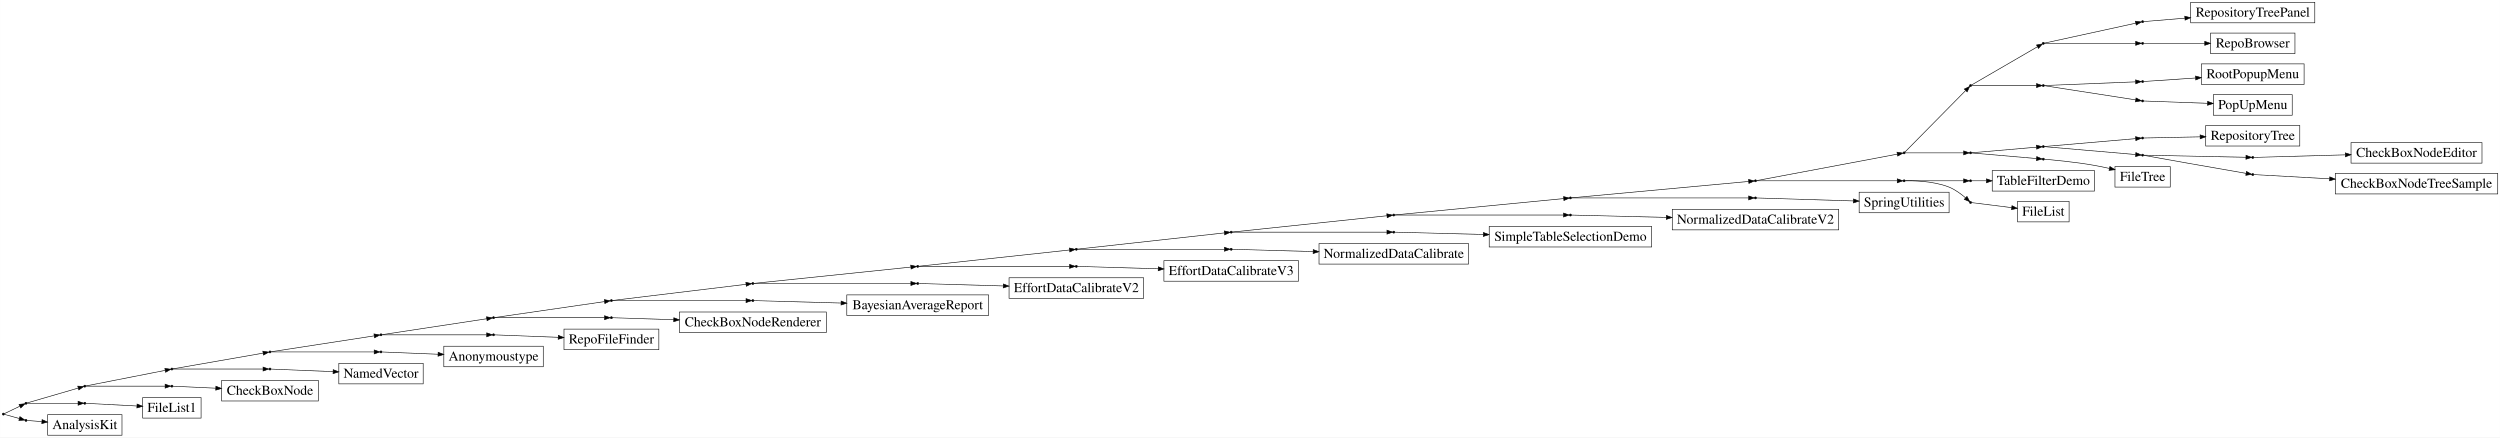
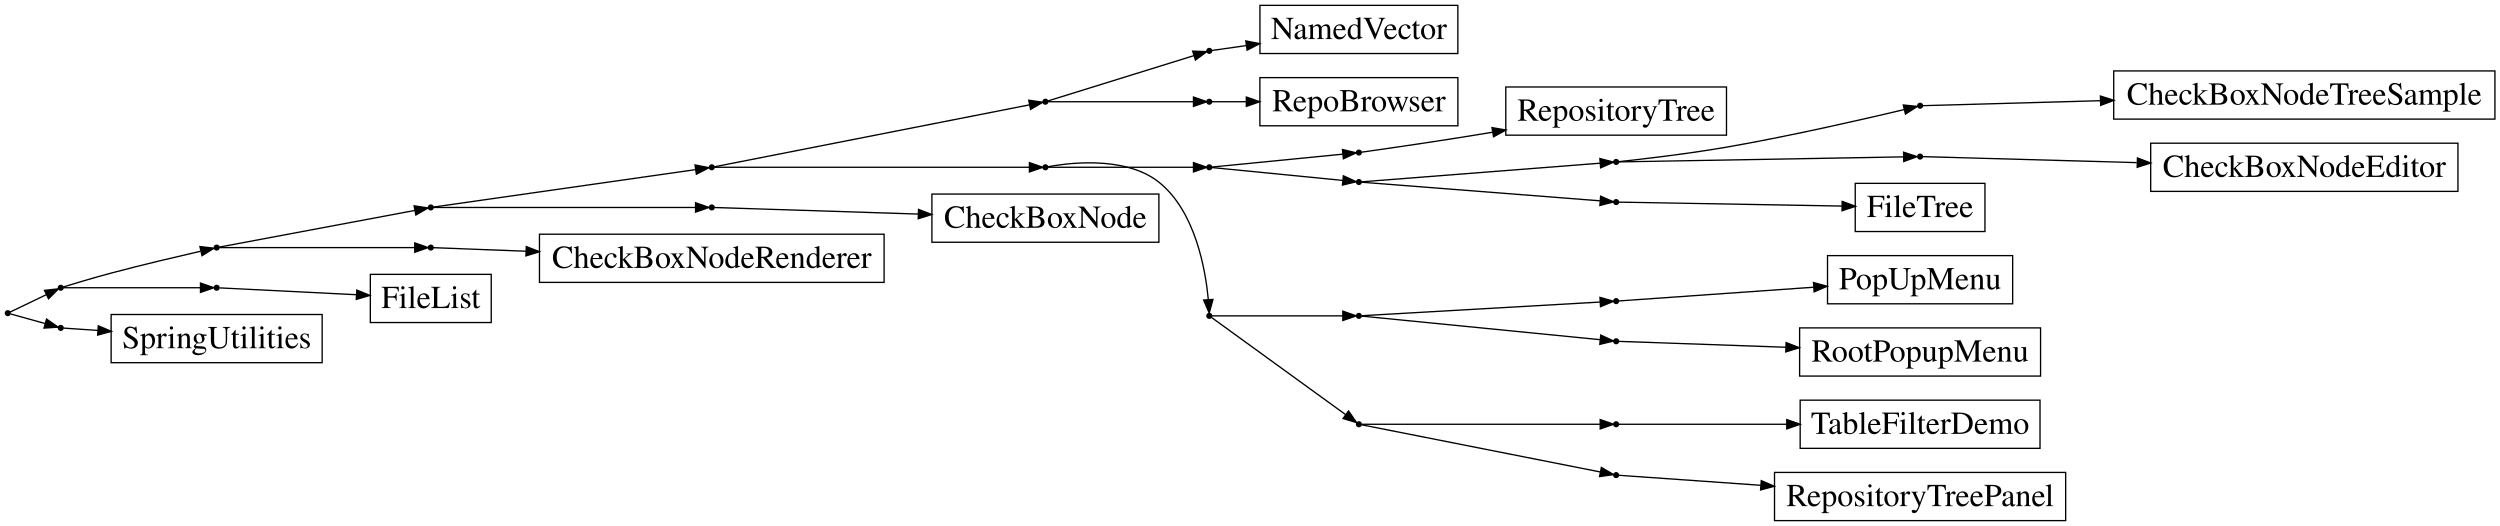
- <svg xmlns="http://www.w3.org/2000/svg" width="4383pt" height="767pt" viewBox="0.00 0.00 4382.68 767.00">
-   <g id="graph0" class="graph" transform="scale(1 1) rotate(0) translate(4 763)">
-     <polygon fill="#ffffff" stroke="transparent" points="-4,4 -4,-763 4378.675,-763 4378.675,4 -4,4" />
+ <svg xmlns="http://www.w3.org/2000/svg" width="1868pt" height="393pt" viewBox="0.00 0.00 1867.99 393.00">
+   <g id="graph0" class="graph" transform="scale(1 1) rotate(0) translate(4 389)">
+     <polygon fill="#ffffff" stroke="transparent" points="-4,4 -4,-389 1863.991,-389 1863.991,4 -4,4" />
    <g id="node1" class="node">
-       <polygon fill="none" stroke="#000000" points="4054.144,-759 3836.597,-759 3836.597,-723 4054.144,-723 4054.144,-759" />
-       <text text-anchor="middle" x="3945.37" y="-733.8" font-family="Times,serif" font-size="24.00" fill="#000000">RepositoryTreePanel</text>
+       <polygon fill="none" stroke="#000000" points="1085.3,-385 937.417,-385 937.417,-349 1085.3,-349 1085.3,-385" />
+       <text text-anchor="middle" x="1011.359" y="-359.8" font-family="Times,serif" font-size="24.00" fill="#000000">NamedVector</text>
    </g>
    <g id="node2" class="node">
-       <polygon fill="none" stroke="#000000" points="4019.347,-705 3871.394,-705 3871.394,-669 4019.347,-669 4019.347,-705" />
-       <text text-anchor="middle" x="3945.37" y="-679.8" font-family="Times,serif" font-size="24.00" fill="#000000">RepoBrowser</text>
+       <polygon fill="none" stroke="#000000" points="1085.335,-331 937.382,-331 937.382,-295 1085.335,-295 1085.335,-331" />
+       <text text-anchor="middle" x="1011.359" y="-305.8" font-family="Times,serif" font-size="24.00" fill="#000000">RepoBrowser</text>
    </g>
    <g id="node3" class="node">
-       <polygon fill="none" stroke="#000000" points="4035.386,-651 3855.355,-651 3855.355,-615 4035.386,-615 4035.386,-651" />
-       <text text-anchor="middle" x="3945.37" y="-625.8" font-family="Times,serif" font-size="24.00" fill="#000000">RootPopupMenu</text>
+       <polygon fill="none" stroke="#000000" points="1286.027,-324 1121.12,-324 1121.12,-288 1286.027,-288 1286.027,-324" />
+       <text text-anchor="middle" x="1203.573" y="-298.8" font-family="Times,serif" font-size="24.00" fill="#000000">RepositoryTree</text>
    </g>
    <g id="node4" class="node">
-       <polygon fill="none" stroke="#000000" points="4014.543,-597 3876.198,-597 3876.198,-561 4014.543,-561 4014.543,-597" />
-       <text text-anchor="middle" x="3945.37" y="-571.8" font-family="Times,serif" font-size="24.00" fill="#000000">PopUpMenu</text>
+       <polygon fill="none" stroke="#000000" points="1860.201,-336 1575.364,-336 1575.364,-300 1860.201,-300 1860.201,-336" />
+       <text text-anchor="middle" x="1717.782" y="-310.8" font-family="Times,serif" font-size="24.00" fill="#000000">CheckBoxNodeTreeSample</text>
    </g>
    <g id="node5" class="node">
-       <polygon fill="none" stroke="#000000" points="4027.824,-543 3862.917,-543 3862.917,-507 4027.824,-507 4027.824,-543" />
-       <text text-anchor="middle" x="3945.37" y="-517.8" font-family="Times,serif" font-size="24.00" fill="#000000">RepositoryTree</text>
+       <polygon fill="none" stroke="#000000" points="1832.576,-282 1602.989,-282 1602.989,-246 1832.576,-246 1832.576,-282" />
+       <text text-anchor="middle" x="1717.782" y="-256.8" font-family="Times,serif" font-size="24.00" fill="#000000">CheckBoxNodeEditor</text>
    </g>
    <g id="node6" class="node">
-       <polygon fill="none" stroke="#000000" points="4347.259,-513 4117.673,-513 4117.673,-477 4347.259,-477 4347.259,-513" />
-       <text text-anchor="middle" x="4232.466" y="-487.8" font-family="Times,serif" font-size="24.00" fill="#000000">CheckBoxNodeEditor</text>
+       <polygon fill="none" stroke="#000000" points="1479.149,-252 1382.225,-252 1382.225,-216 1479.149,-216 1479.149,-252" />
+       <text text-anchor="middle" x="1430.687" y="-226.8" font-family="Times,serif" font-size="24.00" fill="#000000">FileTree</text>
    </g>
    <g id="node7" class="node">
-       <polygon fill="none" stroke="#000000" points="4374.884,-459 4090.048,-459 4090.048,-423 4374.884,-423 4374.884,-459" />
-       <text text-anchor="middle" x="4232.466" y="-433.8" font-family="Times,serif" font-size="24.00" fill="#000000">CheckBoxNodeTreeSample</text>
+       <polygon fill="none" stroke="#000000" points="1499.859,-198 1361.514,-198 1361.514,-162 1499.859,-162 1499.859,-198" />
+       <text text-anchor="middle" x="1430.687" y="-172.8" font-family="Times,serif" font-size="24.00" fill="#000000">PopUpMenu</text>
    </g>
    <g id="node8" class="node">
-       <polygon fill="none" stroke="#000000" points="3800.715,-471 3703.791,-471 3703.791,-435 3800.715,-435 3800.715,-471" />
-       <text text-anchor="middle" x="3752.253" y="-445.8" font-family="Times,serif" font-size="24.00" fill="#000000">FileTree</text>
+       <polygon fill="none" stroke="#000000" points="1520.702,-144 1340.671,-144 1340.671,-108 1520.702,-108 1520.702,-144" />
+       <text text-anchor="middle" x="1430.687" y="-118.8" font-family="Times,serif" font-size="24.00" fill="#000000">RootPopupMenu</text>
    </g>
    <g id="node9" class="node">
-       <polygon fill="none" stroke="#000000" points="3667.826,-464 3488.614,-464 3488.614,-428 3667.826,-428 3667.826,-464" />
-       <text text-anchor="middle" x="3578.22" y="-438.8" font-family="Times,serif" font-size="24.00" fill="#000000">TableFilterDemo</text>
+       <polygon fill="none" stroke="#000000" points="1520.293,-90 1341.081,-90 1341.081,-54 1520.293,-54 1520.293,-90" />
+       <text text-anchor="middle" x="1430.687" y="-64.8" font-family="Times,serif" font-size="24.00" fill="#000000">TableFilterDemo</text>
    </g>
    <g id="node10" class="node">
-       <polygon fill="none" stroke="#000000" points="3623.392,-410 3533.048,-410 3533.048,-374 3623.392,-374 3623.392,-410" />
-       <text text-anchor="middle" x="3578.22" y="-384.8" font-family="Times,serif" font-size="24.00" fill="#000000">FileList</text>
+       <polygon fill="none" stroke="#000000" points="1539.46,-36 1321.913,-36 1321.913,0 1539.46,0 1539.46,-36" />
+       <text text-anchor="middle" x="1430.687" y="-10.8" font-family="Times,serif" font-size="24.00" fill="#000000">RepositoryTreePanel</text>
    </g>
    <g id="node11" class="node">
-       <polygon fill="none" stroke="#000000" points="3412.988,-426 3255.307,-426 3255.307,-390 3412.988,-390 3412.988,-426" />
-       <text text-anchor="middle" x="3334.147" y="-400.8" font-family="Times,serif" font-size="24.00" fill="#000000">SpringUtilities</text>
+       <polygon fill="none" stroke="#000000" points="861.923,-244 692.313,-244 692.313,-208 861.923,-208 861.923,-244" />
+       <text text-anchor="middle" x="777.118" y="-218.8" font-family="Times,serif" font-size="24.00" fill="#000000">CheckBoxNode</text>
    </g>
    <g id="node12" class="node">
-       <polygon fill="none" stroke="#000000" points="3219.419,-396 2927.653,-396 2927.653,-360 3219.419,-360 3219.419,-396" />
-       <text text-anchor="middle" x="3073.536" y="-370.8" font-family="Times,serif" font-size="24.00" fill="#000000">NormalizedDataCalibrateV2</text>
+       <polygon fill="none" stroke="#000000" points="656.593,-214 399.085,-214 399.085,-178 656.593,-178 656.593,-214" />
+       <text text-anchor="middle" x="527.839" y="-188.8" font-family="Times,serif" font-size="24.00" fill="#000000">CheckBoxNodeRenderer</text>
    </g>
    <g id="node13" class="node">
-       <polygon fill="none" stroke="#000000" points="2891.555,-366 2606.712,-366 2606.712,-330 2891.555,-330 2891.555,-366" />
-       <text text-anchor="middle" x="2749.134" y="-340.8" font-family="Times,serif" font-size="24.00" fill="#000000">SimpleTableSelectionDemo</text>
+       <polygon fill="none" stroke="#000000" points="363.048,-184 272.703,-184 272.703,-148 363.048,-148 363.048,-184" />
+       <text text-anchor="middle" x="317.876" y="-158.8" font-family="Times,serif" font-size="24.00" fill="#000000">FileList</text>
    </g>
    <g id="node14" class="node">
-       <polygon fill="none" stroke="#000000" points="2570.448,-336 2308.346,-336 2308.346,-300 2570.448,-300 2570.448,-336" />
-       <text text-anchor="middle" x="2439.397" y="-310.8" font-family="Times,serif" font-size="24.00" fill="#000000">NormalizedDataCalibrate</text>
+       <polygon fill="none" stroke="#000000" points="236.71,-154 79.03,-154 79.03,-118 236.71,-118 236.71,-154" />
+       <text text-anchor="middle" x="157.87" y="-128.8" font-family="Times,serif" font-size="24.00" fill="#000000">SpringUtilities</text>
    </g>
    <g id="node15" class="node">
-       <polygon fill="none" stroke="#000000" points="2272.363,-306 2036.401,-306 2036.401,-270 2272.363,-270 2272.363,-306" />
-       <text text-anchor="middle" x="2154.382" y="-280.8" font-family="Times,serif" font-size="24.00" fill="#000000">EffortDataCalibrateV3</text>
+       <ellipse fill="#000000" stroke="#000000" cx="899.57" cy="-351" rx="1.8" ry="1.8" />
+     </g>
+     <g id="edge1" class="edge">
+       <path fill="none" stroke="#000000" d="M901.511,-351.278C905.468,-351.844 915.124,-353.226 927.158,-354.949" />
+       <polygon fill="#000000" stroke="#000000" points="926.861,-358.442 937.256,-356.394 927.853,-351.512 926.861,-358.442" />
    </g>
    <g id="node16" class="node">
-       <polygon fill="none" stroke="#000000" points="2000.882,-276 1764.92,-276 1764.92,-240 2000.882,-240 2000.882,-276" />
-       <text text-anchor="middle" x="1882.901" y="-250.8" font-family="Times,serif" font-size="24.00" fill="#000000">EffortDataCalibrateV2</text>
+       <ellipse fill="#000000" stroke="#000000" cx="899.57" cy="-313" rx="1.8" ry="1.8" />
+     </g>
+     <g id="edge2" class="edge">
+       <path fill="none" stroke="#000000" d="M901.511,-313C905.468,-313 915.124,-313 927.158,-313" />
+       <polygon fill="#000000" stroke="#000000" points="927.256,-316.5 937.256,-313 927.256,-309.5 927.256,-316.5" />
    </g>
    <g id="node17" class="node">
-       <polygon fill="none" stroke="#000000" points="1729.063,-246 1480.454,-246 1480.454,-210 1729.063,-210 1729.063,-246" />
-       <text text-anchor="middle" x="1604.759" y="-220.8" font-family="Times,serif" font-size="24.00" fill="#000000">BayesianAverageReport</text>
+       <ellipse fill="#000000" stroke="#000000" cx="1430.687" cy="-310" rx="1.8" ry="1.8" />
+     </g>
+     <g id="edge6" class="edge">
+       <path fill="none" stroke="#000000" d="M1432.52,-310.051C1443.603,-310.36 1503.25,-312.022 1565.157,-313.747" />
+       <polygon fill="#000000" stroke="#000000" points="1565.416,-317.255 1575.509,-314.036 1565.611,-310.258 1565.416,-317.255" />
    </g>
    <g id="node18" class="node">
-       <polygon fill="none" stroke="#000000" points="1444.483,-216 1186.975,-216 1186.975,-180 1444.483,-180 1444.483,-216" />
-       <text text-anchor="middle" x="1315.729" y="-190.8" font-family="Times,serif" font-size="24.00" fill="#000000">CheckBoxNodeRenderer</text>
+       <ellipse fill="#000000" stroke="#000000" cx="1430.687" cy="-272" rx="1.8" ry="1.8" />
+     </g>
+     <g id="edge7" class="edge">
+       <path fill="none" stroke="#000000" d="M1432.52,-271.949C1445.242,-271.594 1521.952,-269.457 1592.619,-267.488" />
+       <polygon fill="#000000" stroke="#000000" points="1593.094,-270.976 1602.993,-267.199 1592.899,-263.979 1593.094,-270.976" />
    </g>
    <g id="node19" class="node">
-       <polygon fill="none" stroke="#000000" points="1150.931,-186 984.618,-186 984.618,-150 1150.931,-150 1150.931,-186" />
-       <text text-anchor="middle" x="1067.774" y="-160.8" font-family="Times,serif" font-size="24.00" fill="#000000">RepoFileFinder</text>
+       <ellipse fill="#000000" stroke="#000000" cx="1203.573" cy="-268" rx="1.8" ry="1.8" />
+     </g>
+     <g id="edge8" class="edge">
+       <path fill="none" stroke="#000000" d="M1205.617,-268.214C1214.899,-269.199 1254.014,-273.482 1285.8,-279 1335.411,-287.612 1393.866,-301.179 1418.632,-307.088" />
+       <polygon fill="#000000" stroke="#000000" points="1418.114,-310.563 1428.656,-309.503 1419.754,-303.758 1418.114,-310.563" />
+     </g>
+     <g id="edge9" class="edge">
+       <path fill="none" stroke="#000000" d="M1205.537,-268.035C1224.396,-268.367 1373.731,-270.997 1418.221,-271.781" />
+       <polygon fill="#000000" stroke="#000000" points="1418.342,-275.283 1428.402,-271.96 1418.465,-268.284 1418.342,-275.283" />
    </g>
    <g id="node20" class="node">
-       <polygon fill="none" stroke="#000000" points="948.277,-156 773.956,-156 773.956,-120 948.277,-120 948.277,-156" />
-       <text text-anchor="middle" x="861.116" y="-130.8" font-family="Times,serif" font-size="24.00" fill="#000000">Anonymoustype</text>
+       <ellipse fill="#000000" stroke="#000000" cx="1203.573" cy="-238" rx="1.8" ry="1.8" />
+     </g>
+     <g id="edge10" class="edge">
+       <path fill="none" stroke="#000000" d="M1205.537,-237.965C1219.952,-237.712 1310.594,-236.115 1372.381,-235.027" />
+       <polygon fill="#000000" stroke="#000000" points="1372.476,-238.526 1382.413,-234.85 1372.353,-231.527 1372.476,-238.526" />
    </g>
    <g id="node21" class="node">
-       <polygon fill="none" stroke="#000000" points="737.757,-126 589.874,-126 589.874,-90 737.757,-90 737.757,-126" />
-       <text text-anchor="middle" x="663.815" y="-100.8" font-family="Times,serif" font-size="24.00" fill="#000000">NamedVector</text>
+       <ellipse fill="#000000" stroke="#000000" cx="1011.359" cy="-275" rx="1.8" ry="1.8" />
+     </g>
+     <g id="edge5" class="edge">
+       <path fill="none" stroke="#000000" d="M1013.191,-275.259C1021.517,-276.437 1056.618,-281.435 1085.347,-286 1093.787,-287.341 1102.56,-288.766 1111.342,-290.214" />
+       <polygon fill="#000000" stroke="#000000" points="1110.807,-293.673 1121.244,-291.856 1111.951,-286.767 1110.807,-293.673" />
    </g>
    <g id="node22" class="node">
-       <polygon fill="none" stroke="#000000" points="553.997,-96 384.387,-96 384.387,-60 553.997,-60 553.997,-96" />
-       <text text-anchor="middle" x="469.192" y="-70.8" font-family="Times,serif" font-size="24.00" fill="#000000">CheckBoxNode</text>
+       <ellipse fill="#000000" stroke="#000000" cx="1011.359" cy="-253" rx="1.8" ry="1.8" />
+     </g>
+     <g id="edge11" class="edge">
+       <path fill="none" stroke="#000000" d="M1013.517,-253.168C1031.188,-254.547 1152.367,-264.004 1191.45,-267.054" />
+       <polygon fill="#000000" stroke="#000000" points="1191.429,-270.563 1201.671,-267.851 1191.974,-263.584 1191.429,-270.563" />
+     </g>
+     <g id="edge12" class="edge">
+       <path fill="none" stroke="#000000" d="M1013.517,-252.832C1031.188,-251.453 1152.367,-241.996 1191.45,-238.946" />
+       <polygon fill="#000000" stroke="#000000" points="1191.974,-242.416 1201.671,-238.149 1191.429,-235.437 1191.974,-242.416" />
    </g>
    <g id="node23" class="node">
-       <polygon fill="none" stroke="#000000" points="348.376,-66 246.031,-66 246.031,-30 348.376,-30 348.376,-66" />
-       <text text-anchor="middle" x="297.204" y="-40.8" font-family="Times,serif" font-size="24.00" fill="#000000">FileList1</text>
+       <ellipse fill="#000000" stroke="#000000" cx="1203.573" cy="-164" rx="1.8" ry="1.8" />
+     </g>
+     <g id="edge15" class="edge">
+       <path fill="none" stroke="#000000" d="M1205.537,-164.138C1218.365,-165.042 1291.558,-170.198 1351.063,-174.391" />
+       <polygon fill="#000000" stroke="#000000" points="1351.017,-177.896 1361.239,-175.107 1351.509,-170.913 1351.017,-177.896" />
    </g>
    <g id="node24" class="node">
-       <polygon fill="none" stroke="#000000" points="209.702,-36 79.366,-36 79.366,0 209.702,0 209.702,-36" />
-       <text text-anchor="middle" x="144.534" y="-10.8" font-family="Times,serif" font-size="24.00" fill="#000000">AnalysisKit</text>
+       <ellipse fill="#000000" stroke="#000000" cx="1203.573" cy="-134" rx="1.8" ry="1.8" />
+     </g>
+     <g id="edge16" class="edge">
+       <path fill="none" stroke="#000000" d="M1205.537,-133.931C1216.904,-133.53 1275.668,-131.46 1330.307,-129.536" />
+       <polygon fill="#000000" stroke="#000000" points="1330.578,-133.029 1340.449,-129.179 1330.332,-126.033 1330.578,-133.029" />
    </g>
    <g id="node25" class="node">
-       <ellipse fill="#000000" stroke="#000000" cx="3752.253" cy="-725" rx="1.8" ry="1.8" />
-     </g>
-     <g id="edge1" class="edge">
-       <path fill="none" stroke="#000000" d="M3754.422,-725.18C3762.55,-725.853 3792.472,-728.332 3826.299,-731.135" />
-       <polygon fill="#000000" stroke="#000000" points="3826.158,-734.635 3836.413,-731.973 3826.736,-727.659 3826.158,-734.635" />
+       <ellipse fill="#000000" stroke="#000000" cx="1203.573" cy="-72" rx="1.8" ry="1.8" />
+     </g>
+     <g id="edge19" class="edge">
+       <path fill="none" stroke="#000000" d="M1205.537,-72C1216.945,-72 1276.091,-72 1330.895,-72" />
+       <polygon fill="#000000" stroke="#000000" points="1331.066,-75.5 1341.066,-72 1331.066,-68.5 1331.066,-75.5" />
    </g>
    <g id="node26" class="node">
-       <ellipse fill="#000000" stroke="#000000" cx="3752.253" cy="-687" rx="1.8" ry="1.8" />
-     </g>
-     <g id="edge2" class="edge">
-       <path fill="none" stroke="#000000" d="M3754.422,-687C3765.289,-687 3815.123,-687 3861.153,-687" />
-       <polygon fill="#000000" stroke="#000000" points="3861.207,-690.5 3871.207,-687 3861.207,-683.5 3861.207,-690.5" />
+       <ellipse fill="#000000" stroke="#000000" cx="1203.573" cy="-34" rx="1.8" ry="1.8" />
+     </g>
+     <g id="edge20" class="edge">
+       <path fill="none" stroke="#000000" d="M1205.537,-33.862C1215.616,-33.152 1262.963,-29.816 1311.656,-26.386" />
+       <polygon fill="#000000" stroke="#000000" points="1311.997,-29.87 1321.727,-25.676 1311.505,-22.888 1311.997,-29.87" />
    </g>
    <g id="node27" class="node">
-       <ellipse fill="#000000" stroke="#000000" cx="3752.253" cy="-620" rx="1.8" ry="1.8" />
-     </g>
-     <g id="edge5" class="edge">
-       <path fill="none" stroke="#000000" d="M3754.422,-620.146C3764.031,-620.793 3804.102,-623.49 3845.072,-626.248" />
-       <polygon fill="#000000" stroke="#000000" points="3844.995,-629.751 3855.208,-626.931 3845.465,-622.767 3844.995,-629.751" />
+       <ellipse fill="#000000" stroke="#000000" cx="1011.359" cy="-153" rx="1.8" ry="1.8" />
+     </g>
+     <g id="edge17" class="edge">
+       <path fill="none" stroke="#000000" d="M1013.517,-153.124C1031.188,-154.135 1152.367,-161.07 1191.45,-163.306" />
+       <polygon fill="#000000" stroke="#000000" points="1191.487,-166.814 1201.671,-163.891 1191.887,-159.825 1191.487,-166.814" />
+     </g>
+     <g id="edge18" class="edge">
+       <path fill="none" stroke="#000000" d="M1013.517,-152.787C1031.227,-151.036 1152.897,-139.009 1191.706,-135.173" />
+       <polygon fill="#000000" stroke="#000000" points="1192.064,-138.655 1201.671,-134.188 1191.375,-131.689 1192.064,-138.655" />
    </g>
    <g id="node28" class="node">
-       <ellipse fill="#000000" stroke="#000000" cx="3752.253" cy="-586" rx="1.8" ry="1.8" />
-     </g>
-     <g id="edge6" class="edge">
-       <path fill="none" stroke="#000000" d="M3754.422,-585.921C3765.68,-585.513 3818.753,-583.59 3866.095,-581.874" />
-       <polygon fill="#000000" stroke="#000000" points="3866.227,-585.371 3876.094,-581.511 3865.974,-578.376 3866.227,-585.371" />
+       <ellipse fill="#000000" stroke="#000000" cx="1011.359" cy="-72" rx="1.8" ry="1.8" />
+     </g>
+     <g id="edge21" class="edge">
+       <path fill="none" stroke="#000000" d="M1013.517,-72C1031.188,-72 1152.367,-72 1191.45,-72" />
+       <polygon fill="#000000" stroke="#000000" points="1191.671,-75.5 1201.671,-72 1191.671,-68.5 1191.671,-75.5" />
+     </g>
+     <g id="edge22" class="edge">
+       <path fill="none" stroke="#000000" d="M1013.517,-71.573C1031.227,-68.072 1152.897,-44.018 1191.706,-36.346" />
+       <polygon fill="#000000" stroke="#000000" points="1192.54,-39.749 1201.671,-34.376 1191.182,-32.882 1192.54,-39.749" />
    </g>
    <g id="node29" class="node">
-       <ellipse fill="#000000" stroke="#000000" cx="3578.22" cy="-687" rx="1.8" ry="1.8" />
+       <ellipse fill="#000000" stroke="#000000" cx="899.57" cy="-264" rx="1.8" ry="1.8" />
+     </g>
+     <g id="edge13" class="edge">
+       <path fill="none" stroke="#000000" d="M901.511,-264.191C913.065,-265.328 973.186,-271.244 999.267,-273.81" />
+       <polygon fill="#000000" stroke="#000000" points="999.07,-277.308 1009.365,-274.804 999.756,-270.341 999.07,-277.308" />
+     </g>
+     <g id="edge14" class="edge">
+       <path fill="none" stroke="#000000" d="M901.511,-263.809C913.065,-262.672 973.186,-256.756 999.267,-254.19" />
+       <polygon fill="#000000" stroke="#000000" points="999.756,-257.659 1009.365,-253.196 999.07,-250.692 999.756,-257.659" />
+     </g>
+     <g id="node30" class="node">
+       <ellipse fill="#000000" stroke="#000000" cx="899.57" cy="-153" rx="1.8" ry="1.8" />
+     </g>
+     <g id="edge23" class="edge">
+       <path fill="none" stroke="#000000" d="M901.511,-153C913.065,-153 973.186,-153 999.267,-153" />
+       <polygon fill="#000000" stroke="#000000" points="999.365,-156.5 1009.365,-153 999.365,-149.5 999.365,-156.5" />
+     </g>
+     <g id="edge24" class="edge">
+       <path fill="none" stroke="#000000" d="M901.151,-151.855C912.062,-143.949 976.519,-97.244 1001.486,-79.153" />
+       <polygon fill="#000000" stroke="#000000" points="1003.631,-81.922 1009.675,-73.22 999.524,-76.253 1003.631,-81.922" />
+     </g>
+     <g id="node31" class="node">
+       <ellipse fill="#000000" stroke="#000000" cx="777.118" cy="-313" rx="1.8" ry="1.8" />
    </g>
    <g id="edge3" class="edge">
-       <path fill="none" stroke="#000000" d="M3580.174,-687.427C3596.006,-690.884 3703.595,-714.376 3740.137,-722.355" />
-       <polygon fill="#000000" stroke="#000000" points="3739.568,-725.812 3750.084,-724.526 3741.061,-718.974 3739.568,-725.812" />
+       <path fill="none" stroke="#000000" d="M778.849,-313.537C790.694,-317.213 860.145,-338.765 888.01,-347.413" />
+       <polygon fill="#000000" stroke="#000000" points="887.138,-350.807 897.726,-350.428 889.213,-344.121 887.138,-350.807" />
    </g>
    <g id="edge4" class="edge">
-       <path fill="none" stroke="#000000" d="M3580.174,-687C3595.936,-687 3702.653,-687 3739.653,-687" />
-       <polygon fill="#000000" stroke="#000000" points="3740.084,-690.5 3750.084,-687 3740.084,-683.5 3740.084,-690.5" />
-     </g>
-     <g id="node30" class="node">
-       <ellipse fill="#000000" stroke="#000000" cx="3578.22" cy="-613" rx="1.8" ry="1.8" />
-     </g>
-     <g id="edge7" class="edge">
-       <path fill="none" stroke="#000000" d="M3580.174,-613.079C3595.936,-613.713 3702.653,-618.005 3739.653,-619.493" />
-       <polygon fill="#000000" stroke="#000000" points="3739.952,-623.008 3750.084,-619.913 3740.233,-616.014 3739.952,-623.008" />
-     </g>
-     <g id="edge8" class="edge">
-       <path fill="none" stroke="#000000" d="M3580.174,-612.697C3596.006,-610.241 3703.595,-593.549 3740.137,-587.88" />
-       <polygon fill="#000000" stroke="#000000" points="3740.739,-591.328 3750.084,-586.337 3739.666,-584.411 3740.739,-591.328" />
-     </g>
-     <g id="node31" class="node">
-       <ellipse fill="#000000" stroke="#000000" cx="3945.37" cy="-487" rx="1.8" ry="1.8" />
-     </g>
-     <g id="edge12" class="edge">
-       <path fill="none" stroke="#000000" d="M3947.204,-487.051C3959.926,-487.406 4036.636,-489.543 4107.302,-491.512" />
-       <polygon fill="#000000" stroke="#000000" points="4107.583,-495.021 4117.677,-491.801 4107.778,-488.024 4107.583,-495.021" />
+       <path fill="none" stroke="#000000" d="M779.243,-313C792.067,-313 859.501,-313 887.435,-313" />
+       <polygon fill="#000000" stroke="#000000" points="887.756,-316.5 897.756,-313 887.756,-309.5 887.756,-316.5" />
    </g>
    <g id="node32" class="node">
-       <ellipse fill="#000000" stroke="#000000" cx="3945.37" cy="-457" rx="1.8" ry="1.8" />
-     </g>
-     <g id="edge13" class="edge">
-       <path fill="none" stroke="#000000" d="M3947.204,-456.898C3958.287,-456.28 4017.934,-452.956 4079.841,-449.506" />
-       <polygon fill="#000000" stroke="#000000" points="4080.403,-452.98 4090.193,-448.929 4080.014,-445.991 4080.403,-452.98" />
+       <ellipse fill="#000000" stroke="#000000" cx="777.118" cy="-264" rx="1.8" ry="1.8" />
+     </g>
+     <g id="edge25" class="edge">
+       <path fill="none" stroke="#000000" d="M779.243,-264C792.067,-264 859.501,-264 887.435,-264" />
+       <polygon fill="#000000" stroke="#000000" points="887.756,-267.5 897.756,-264 887.756,-260.5 887.756,-267.5" />
+     </g>
+     <g id="edge26" class="edge">
+       <path fill="none" stroke="#000000" d="M778.984,-264.386C788.826,-266.311 835.27,-273.965 861.77,-253 889.364,-231.17 896.818,-186.835 898.83,-165.296" />
+       <polygon fill="#000000" stroke="#000000" points="902.338,-165.277 899.516,-155.065 895.354,-164.809 902.338,-165.277" />
    </g>
    <g id="node33" class="node">
-       <ellipse fill="#000000" stroke="#000000" cx="3752.253" cy="-521" rx="1.8" ry="1.8" />
-     </g>
-     <g id="edge11" class="edge">
-       <path fill="none" stroke="#000000" d="M3754.422,-521.045C3764.648,-521.257 3809.376,-522.183 3852.971,-523.086" />
-       <polygon fill="#000000" stroke="#000000" points="3853.051,-526.588 3863.121,-523.296 3853.196,-519.59 3853.051,-526.588" />
+       <ellipse fill="#000000" stroke="#000000" cx="527.839" cy="-264" rx="1.8" ry="1.8" />
+     </g>
+     <g id="edge27" class="edge">
+       <path fill="none" stroke="#000000" d="M529.702,-264.366C549.328,-268.224 718.334,-301.445 765.144,-310.646" />
+       <polygon fill="#000000" stroke="#000000" points="764.685,-314.123 775.173,-312.618 766.035,-307.255 764.685,-314.123" />
+     </g>
+     <g id="edge28" class="edge">
+       <path fill="none" stroke="#000000" d="M529.702,-264C549.328,-264 718.334,-264 765.144,-264" />
+       <polygon fill="#000000" stroke="#000000" points="765.173,-267.5 775.173,-264 765.173,-260.5 765.173,-267.5" />
    </g>
    <g id="node34" class="node">
-       <ellipse fill="#000000" stroke="#000000" cx="3752.253" cy="-491" rx="1.8" ry="1.8" />
-     </g>
-     <g id="edge14" class="edge">
-       <path fill="none" stroke="#000000" d="M3754.422,-490.955C3772.215,-490.587 3894.456,-488.055 3933.447,-487.247" />
-       <polygon fill="#000000" stroke="#000000" points="3933.534,-490.746 3943.459,-487.04 3933.389,-483.748 3933.534,-490.746" />
-     </g>
-     <g id="edge15" class="edge">
-       <path fill="none" stroke="#000000" d="M3754.336,-490.626C3763.803,-488.928 3803.717,-481.776 3836.484,-476 3871.8,-469.774 3913.578,-462.513 3933.565,-459.046" />
-       <polygon fill="#000000" stroke="#000000" points="3934.319,-462.468 3943.574,-457.311 3933.123,-455.571 3934.319,-462.468" />
+       <ellipse fill="#000000" stroke="#000000" cx="527.839" cy="-234" rx="1.8" ry="1.8" />
+     </g>
+     <g id="edge29" class="edge">
+       <path fill="none" stroke="#000000" d="M529.702,-233.94C542.41,-233.532 617.75,-231.114 681.991,-229.053" />
+       <polygon fill="#000000" stroke="#000000" points="682.312,-232.544 692.195,-228.725 682.087,-225.548 682.312,-232.544" />
    </g>
    <g id="node35" class="node">
-       <ellipse fill="#000000" stroke="#000000" cx="3578.22" cy="-506" rx="1.8" ry="1.8" />
-     </g>
-     <g id="edge16" class="edge">
-       <path fill="none" stroke="#000000" d="M3580.174,-506.168C3595.936,-507.527 3702.653,-516.725 3739.653,-519.914" />
-       <polygon fill="#000000" stroke="#000000" points="3739.821,-523.441 3750.084,-520.813 3740.422,-516.467 3739.821,-523.441" />
-     </g>
-     <g id="edge17" class="edge">
-       <path fill="none" stroke="#000000" d="M3580.174,-505.832C3595.936,-504.473 3702.653,-495.275 3739.653,-492.086" />
-       <polygon fill="#000000" stroke="#000000" points="3740.422,-495.533 3750.084,-491.187 3739.821,-488.559 3740.422,-495.533" />
+       <ellipse fill="#000000" stroke="#000000" cx="317.876" cy="-234" rx="1.8" ry="1.8" />
+     </g>
+     <g id="edge30" class="edge">
+       <path fill="none" stroke="#000000" d="M319.691,-234.259C337.051,-236.74 473.996,-256.307 515.777,-262.277" />
+       <polygon fill="#000000" stroke="#000000" points="515.332,-265.748 525.726,-263.698 516.322,-258.819 515.332,-265.748" />
+     </g>
+     <g id="edge31" class="edge">
+       <path fill="none" stroke="#000000" d="M319.691,-234C337.014,-234 473.404,-234 515.505,-234" />
+       <polygon fill="#000000" stroke="#000000" points="515.727,-237.5 525.726,-234 515.726,-230.5 515.727,-237.5" />
    </g>
    <g id="node36" class="node">
-       <ellipse fill="#000000" stroke="#000000" cx="3578.22" cy="-484" rx="1.8" ry="1.8" />
-     </g>
-     <g id="edge18" class="edge">
-       <path fill="none" stroke="#000000" d="M3580.455,-483.819C3590.61,-482.975 3633.391,-479.213 3668.023,-473 3676.423,-471.493 3685.24,-469.671 3693.877,-467.747" />
-       <polygon fill="#000000" stroke="#000000" points="3694.929,-471.097 3703.897,-465.455 3693.368,-464.273 3694.929,-471.097" />
+       <ellipse fill="#000000" stroke="#000000" cx="317.876" cy="-204" rx="1.8" ry="1.8" />
+     </g>
+     <g id="edge32" class="edge">
+       <path fill="none" stroke="#000000" d="M319.691,-203.931C326.987,-203.653 355.405,-202.57 389.004,-201.29" />
+       <polygon fill="#000000" stroke="#000000" points="389.231,-204.784 399.091,-200.906 388.964,-197.789 389.231,-204.784" />
    </g>
    <g id="node37" class="node">
-       <ellipse fill="#000000" stroke="#000000" cx="3450.617" cy="-613" rx="1.8" ry="1.8" />
-     </g>
-     <g id="edge9" class="edge">
-       <path fill="none" stroke="#000000" d="M3452.421,-614.046C3464.981,-621.33 3539.703,-664.663 3567.666,-680.88" />
-       <polygon fill="#000000" stroke="#000000" points="3566.249,-684.104 3576.655,-686.093 3569.761,-678.048 3566.249,-684.104" />
-     </g>
-     <g id="edge10" class="edge">
-       <path fill="none" stroke="#000000" d="M3452.421,-613C3464.764,-613 3537.137,-613 3566.174,-613" />
-       <polygon fill="#000000" stroke="#000000" points="3566.298,-616.5 3576.298,-613 3566.298,-609.5 3566.298,-616.5" />
+       <ellipse fill="#000000" stroke="#000000" cx="157.87" cy="-204" rx="1.8" ry="1.8" />
+     </g>
+     <g id="edge33" class="edge">
+       <path fill="none" stroke="#000000" d="M159.667,-204.337C174.095,-207.042 271.411,-225.288 305.838,-231.743" />
+       <polygon fill="#000000" stroke="#000000" points="305.408,-235.223 315.882,-233.626 306.698,-228.343 305.408,-235.223" />
+     </g>
+     <g id="edge34" class="edge">
+       <path fill="none" stroke="#000000" d="M159.893,-204C175.028,-204 270.909,-204 305.474,-204" />
+       <polygon fill="#000000" stroke="#000000" points="305.898,-207.5 315.898,-204 305.898,-200.5 305.898,-207.5" />
    </g>
    <g id="node38" class="node">
-       <ellipse fill="#000000" stroke="#000000" cx="3450.617" cy="-495" rx="1.8" ry="1.8" />
-     </g>
-     <g id="edge19" class="edge">
-       <path fill="none" stroke="#000000" d="M3452.421,-495.156C3464.764,-496.219 3537.137,-502.458 3566.174,-504.962" />
-       <polygon fill="#000000" stroke="#000000" points="3566.035,-508.462 3576.298,-505.834 3566.636,-501.488 3566.035,-508.462" />
-     </g>
-     <g id="edge20" class="edge">
-       <path fill="none" stroke="#000000" d="M3452.421,-494.844C3464.764,-493.781 3537.137,-487.542 3566.174,-485.038" />
-       <polygon fill="#000000" stroke="#000000" points="3566.636,-488.512 3576.298,-484.166 3566.035,-481.538 3566.636,-488.512" />
+       <ellipse fill="#000000" stroke="#000000" cx="157.87" cy="-174" rx="1.8" ry="1.8" />
+     </g>
+     <g id="edge35" class="edge">
+       <path fill="none" stroke="#000000" d="M159.893,-173.899C170.532,-173.367 221.068,-170.84 262.16,-168.786" />
+       <polygon fill="#000000" stroke="#000000" points="262.561,-172.27 272.374,-168.275 262.212,-165.279 262.561,-172.27" />
    </g>
    <g id="node39" class="node">
-       <ellipse fill="#000000" stroke="#000000" cx="3450.617" cy="-446" rx="1.8" ry="1.8" />
-     </g>
-     <g id="edge23" class="edge">
-       <path fill="none" stroke="#000000" d="M3452.421,-446C3456.245,-446 3465.833,-446 3478.108,-446" />
-       <polygon fill="#000000" stroke="#000000" points="3478.47,-449.5 3488.47,-446 3478.47,-442.5 3478.47,-449.5" />
+       <ellipse fill="#000000" stroke="#000000" cx="41.4" cy="-174" rx="1.8" ry="1.8" />
+     </g>
+     <g id="edge36" class="edge">
+       <path fill="none" stroke="#000000" d="M43.125,-174.533C48.464,-176.175 65.198,-181.274 79.2,-185 102.724,-191.26 130.439,-197.749 145.898,-201.29" />
+       <polygon fill="#000000" stroke="#000000" points="145.389,-204.763 155.915,-203.563 146.938,-197.937 145.389,-204.763" />
+     </g>
+     <g id="edge37" class="edge">
+       <path fill="none" stroke="#000000" d="M43.422,-174C55.515,-174 118.675,-174 145.644,-174" />
+       <polygon fill="#000000" stroke="#000000" points="145.793,-177.5 155.793,-174 145.793,-170.5 145.793,-177.5" />
    </g>
    <g id="node40" class="node">
-       <ellipse fill="#000000" stroke="#000000" cx="3450.617" cy="-408" rx="1.8" ry="1.8" />
-     </g>
-     <g id="edge24" class="edge">
-       <path fill="none" stroke="#000000" d="M3452.421,-407.774C3460.314,-406.784 3492.75,-402.717 3522.707,-398.961" />
-       <polygon fill="#000000" stroke="#000000" points="3523.245,-402.421 3532.732,-397.704 3522.374,-395.475 3523.245,-402.421" />
+       <ellipse fill="#000000" stroke="#000000" cx="41.4" cy="-144" rx="1.8" ry="1.8" />
+     </g>
+     <g id="edge38" class="edge">
+       <path fill="none" stroke="#000000" d="M43.422,-143.861C47.426,-143.586 57.029,-142.927 69.063,-142.1" />
+       <polygon fill="#000000" stroke="#000000" points="69.438,-145.583 79.174,-141.405 68.958,-138.599 69.438,-145.583" />
    </g>
    <g id="node41" class="node">
-       <ellipse fill="#000000" stroke="#000000" cx="3334.147" cy="-495" rx="1.8" ry="1.8" />
-     </g>
-     <g id="edge21" class="edge">
-       <path fill="none" stroke="#000000" d="M3335.455,-496.325C3345.957,-506.965 3416.795,-578.734 3441.854,-604.122" />
-       <polygon fill="#000000" stroke="#000000" points="3439.65,-606.871 3449.166,-611.529 3444.632,-601.954 3439.65,-606.871" />
-     </g>
-     <g id="edge22" class="edge">
-       <path fill="none" stroke="#000000" d="M3336.169,-495C3348.262,-495 3411.422,-495 3438.391,-495" />
-       <polygon fill="#000000" stroke="#000000" points="3438.54,-498.5 3448.54,-495 3438.54,-491.5 3438.54,-498.5" />
-     </g>
-     <g id="node42" class="node">
-       <ellipse fill="#000000" stroke="#000000" cx="3334.147" cy="-446" rx="1.8" ry="1.8" />
-     </g>
-     <g id="edge25" class="edge">
-       <path fill="none" stroke="#000000" d="M3336.169,-446C3348.262,-446 3411.422,-446 3438.391,-446" />
-       <polygon fill="#000000" stroke="#000000" points="3438.54,-449.5 3448.54,-446 3438.54,-442.5 3438.54,-449.5" />
-     </g>
-     <g id="edge26" class="edge">
-       <path fill="none" stroke="#000000" d="M3336.183,-446.064C3345.412,-446.284 3384.125,-446.446 3412.817,-435 3423.814,-430.613 3434.63,-422.378 3441.856,-416.151" />
-       <polygon fill="#000000" stroke="#000000" points="3444.321,-418.639 3449.322,-409.299 3439.588,-413.482 3444.321,-418.639" />
-     </g>
-     <g id="node43" class="node">
-       <ellipse fill="#000000" stroke="#000000" cx="3073.536" cy="-446" rx="1.8" ry="1.8" />
-     </g>
-     <g id="edge27" class="edge">
-       <path fill="none" stroke="#000000" d="M3075.484,-446.366C3096.091,-450.241 3274.21,-483.731 3322.252,-492.763" />
-       <polygon fill="#000000" stroke="#000000" points="3321.639,-496.209 3332.113,-494.618 3322.932,-489.33 3321.639,-496.209" />
-     </g>
-     <g id="edge28" class="edge">
-       <path fill="none" stroke="#000000" d="M3075.484,-446C3096.047,-446 3273.45,-446 3321.942,-446" />
-       <polygon fill="#000000" stroke="#000000" points="3322.113,-449.5 3332.113,-446 3322.113,-442.5 3322.113,-449.5" />
-     </g>
-     <g id="node44" class="node">
-       <ellipse fill="#000000" stroke="#000000" cx="3073.536" cy="-416" rx="1.8" ry="1.8" />
-     </g>
-     <g id="edge29" class="edge">
-       <path fill="none" stroke="#000000" d="M3075.484,-415.94C3089.468,-415.511 3175.996,-412.855 3245.18,-410.731" />
-       <polygon fill="#000000" stroke="#000000" points="3245.363,-414.227 3255.251,-410.422 3245.148,-407.231 3245.363,-414.227" />
-     </g>
-     <g id="node45" class="node">
-       <ellipse fill="#000000" stroke="#000000" cx="2749.134" cy="-416" rx="1.8" ry="1.8" />
-     </g>
-     <g id="edge30" class="edge">
-       <path fill="none" stroke="#000000" d="M2751.205,-416.192C2775.481,-418.437 3005.951,-439.75 3061.523,-444.889" />
-       <polygon fill="#000000" stroke="#000000" points="3061.371,-448.39 3071.651,-445.826 3062.016,-441.42 3061.371,-448.39" />
-     </g>
-     <g id="edge31" class="edge">
-       <path fill="none" stroke="#000000" d="M2751.205,-416C2775.481,-416 3005.951,-416 3061.523,-416" />
-       <polygon fill="#000000" stroke="#000000" points="3061.651,-419.5 3071.651,-416 3061.651,-412.5 3061.651,-419.5" />
-     </g>
-     <g id="node46" class="node">
-       <ellipse fill="#000000" stroke="#000000" cx="2749.134" cy="-386" rx="1.8" ry="1.8" />
-     </g>
-     <g id="edge32" class="edge">
-       <path fill="none" stroke="#000000" d="M2751.205,-385.949C2764.684,-385.616 2841.729,-383.716 2917.109,-381.858" />
-       <polygon fill="#000000" stroke="#000000" points="2917.335,-385.353 2927.246,-381.608 2917.163,-378.355 2917.335,-385.353" />
-     </g>
-     <g id="node47" class="node">
-       <ellipse fill="#000000" stroke="#000000" cx="2439.397" cy="-386" rx="1.8" ry="1.8" />
-     </g>
-     <g id="edge33" class="edge">
-       <path fill="none" stroke="#000000" d="M2441.375,-386.192C2464.505,-388.432 2683.673,-409.66 2737.324,-414.856" />
-       <polygon fill="#000000" stroke="#000000" points="2737.043,-418.345 2747.334,-415.826 2737.718,-411.378 2737.043,-418.345" />
-     </g>
-     <g id="edge34" class="edge">
-       <path fill="none" stroke="#000000" d="M2441.375,-386C2464.459,-386 2682.804,-386 2737.003,-386" />
-       <polygon fill="#000000" stroke="#000000" points="2737.027,-389.5 2747.027,-386 2737.027,-382.5 2737.027,-389.5" />
-     </g>
-     <g id="node48" class="node">
-       <ellipse fill="#000000" stroke="#000000" cx="2439.397" cy="-356" rx="1.8" ry="1.8" />
-     </g>
-     <g id="edge35" class="edge">
-       <path fill="none" stroke="#000000" d="M2441.375,-355.949C2454.02,-355.622 2525.259,-353.782 2596.012,-351.955" />
-       <polygon fill="#000000" stroke="#000000" points="2596.535,-355.443 2606.441,-351.685 2596.354,-348.445 2596.535,-355.443" />
-     </g>
-     <g id="node49" class="node">
-       <ellipse fill="#000000" stroke="#000000" cx="2154.382" cy="-356" rx="1.8" ry="1.8" />
-     </g>
-     <g id="edge36" class="edge">
-       <path fill="none" stroke="#000000" d="M2156.202,-356.192C2177.308,-358.413 2375.814,-379.307 2427.266,-384.723" />
-       <polygon fill="#000000" stroke="#000000" points="2427.147,-388.23 2437.459,-385.796 2427.88,-381.268 2427.147,-388.23" />
-     </g>
-     <g id="edge37" class="edge">
-       <path fill="none" stroke="#000000" d="M2156.202,-356C2177.308,-356 2375.814,-356 2427.266,-356" />
-       <polygon fill="#000000" stroke="#000000" points="2427.459,-359.5 2437.459,-356 2427.459,-352.5 2427.459,-359.5" />
-     </g>
-     <g id="node50" class="node">
-       <ellipse fill="#000000" stroke="#000000" cx="2154.382" cy="-326" rx="1.8" ry="1.8" />
-     </g>
-     <g id="edge38" class="edge">
-       <path fill="none" stroke="#000000" d="M2156.202,-325.949C2167.814,-325.623 2233.122,-323.79 2298.097,-321.966" />
-       <polygon fill="#000000" stroke="#000000" points="2298.195,-325.465 2308.093,-321.685 2297.999,-318.468 2298.195,-325.465" />
-     </g>
-     <g id="node51" class="node">
-       <ellipse fill="#000000" stroke="#000000" cx="1882.901" cy="-326" rx="1.8" ry="1.8" />
+       <ellipse fill="#000000" stroke="#000000" cx="1.8" cy="-155" rx="1.8" ry="1.8" />
    </g>
    <g id="edge39" class="edge">
-       <path fill="none" stroke="#000000" d="M1884.93,-326.224C1906.485,-328.606 2093.481,-349.27 2142.603,-354.698" />
-       <polygon fill="#000000" stroke="#000000" points="2142.226,-358.178 2152.55,-355.798 2142.995,-351.22 2142.226,-358.178" />
+       <path fill="none" stroke="#000000" d="M3.502,-155.816C8.082,-158.014 20.964,-164.195 30.443,-168.743" />
+       <polygon fill="#000000" stroke="#000000" points="29.219,-172.037 39.749,-173.208 32.247,-165.726 29.219,-172.037" />
    </g>
    <g id="edge40" class="edge">
-       <path fill="none" stroke="#000000" d="M1884.93,-326C1906.439,-326 2092.683,-326 2142.287,-326" />
-       <polygon fill="#000000" stroke="#000000" points="2142.55,-329.5 2152.55,-326 2142.55,-322.5 2142.55,-329.5" />
-     </g>
-     <g id="node52" class="node">
-       <ellipse fill="#000000" stroke="#000000" cx="1882.901" cy="-296" rx="1.8" ry="1.8" />
-     </g>
-     <g id="edge41" class="edge">
-       <path fill="none" stroke="#000000" d="M1884.93,-295.94C1897.182,-295.579 1962.879,-293.643 2026.329,-291.774" />
-       <polygon fill="#000000" stroke="#000000" points="2026.592,-295.267 2036.485,-291.474 2026.386,-288.27 2026.592,-295.267" />
-     </g>
-     <g id="node53" class="node">
-       <ellipse fill="#000000" stroke="#000000" cx="1604.759" cy="-296" rx="1.8" ry="1.8" />
-     </g>
-     <g id="edge42" class="edge">
-       <path fill="none" stroke="#000000" d="M1606.838,-296.224C1628.921,-298.606 1820.506,-319.27 1870.834,-324.698" />
-       <polygon fill="#000000" stroke="#000000" points="1870.707,-328.205 1881.025,-325.798 1871.458,-321.245 1870.707,-328.205" />
-     </g>
-     <g id="edge43" class="edge">
-       <path fill="none" stroke="#000000" d="M1606.838,-296C1628.921,-296 1820.506,-296 1870.834,-296" />
-       <polygon fill="#000000" stroke="#000000" points="1871.025,-299.5 1881.025,-296 1871.025,-292.5 1871.025,-299.5" />
-     </g>
-     <g id="node54" class="node">
-       <ellipse fill="#000000" stroke="#000000" cx="1604.759" cy="-266" rx="1.8" ry="1.8" />
-     </g>
-     <g id="edge44" class="edge">
-       <path fill="none" stroke="#000000" d="M1606.838,-265.94C1619.581,-265.574 1688.764,-263.584 1754.677,-261.688" />
-       <polygon fill="#000000" stroke="#000000" points="1754.899,-265.183 1764.794,-261.397 1754.697,-258.186 1754.899,-265.183" />
-     </g>
-     <g id="node55" class="node">
-       <ellipse fill="#000000" stroke="#000000" cx="1315.729" cy="-266" rx="1.8" ry="1.8" />
-     </g>
-     <g id="edge45" class="edge">
-       <path fill="none" stroke="#000000" d="M1317.575,-266.192C1339.024,-268.418 1541.14,-289.397 1592.788,-294.757" />
-       <polygon fill="#000000" stroke="#000000" points="1592.485,-298.245 1602.793,-295.796 1593.208,-291.282 1592.485,-298.245" />
-     </g>
-     <g id="edge46" class="edge">
-       <path fill="none" stroke="#000000" d="M1317.575,-266C1339.024,-266 1541.14,-266 1592.788,-266" />
-       <polygon fill="#000000" stroke="#000000" points="1592.793,-269.5 1602.793,-266 1592.793,-262.5 1592.793,-269.5" />
-     </g>
-     <g id="node56" class="node">
-       <ellipse fill="#000000" stroke="#000000" cx="1315.729" cy="-236" rx="1.8" ry="1.8" />
-     </g>
-     <g id="edge47" class="edge">
-       <path fill="none" stroke="#000000" d="M1317.575,-235.949C1329.879,-235.608 1401.631,-233.622 1470.329,-231.721" />
-       <polygon fill="#000000" stroke="#000000" points="1470.535,-235.217 1480.435,-231.441 1470.342,-228.219 1470.535,-235.217" />
-     </g>
-     <g id="node57" class="node">
-       <ellipse fill="#000000" stroke="#000000" cx="1067.774" cy="-236" rx="1.8" ry="1.8" />
-     </g>
-     <g id="edge48" class="edge">
-       <path fill="none" stroke="#000000" d="M1069.628,-236.224C1089.15,-238.586 1257.257,-258.925 1303.819,-264.559" />
-       <polygon fill="#000000" stroke="#000000" points="1303.446,-268.039 1313.794,-265.766 1304.287,-261.09 1303.446,-268.039" />
-     </g>
-     <g id="edge49" class="edge">
-       <path fill="none" stroke="#000000" d="M1069.628,-236C1089.108,-236 1256.537,-236 1303.517,-236" />
-       <polygon fill="#000000" stroke="#000000" points="1303.794,-239.5 1313.794,-236 1303.794,-232.5 1303.794,-239.5" />
-     </g>
-     <g id="node58" class="node">
-       <ellipse fill="#000000" stroke="#000000" cx="1067.774" cy="-206" rx="1.8" ry="1.8" />
-     </g>
-     <g id="edge50" class="edge">
-       <path fill="none" stroke="#000000" d="M1069.628,-205.94C1079.412,-205.625 1126.519,-204.105 1176.942,-202.478" />
-       <polygon fill="#000000" stroke="#000000" points="1177.179,-205.972 1187.061,-202.151 1176.953,-198.976 1177.179,-205.972" />
-     </g>
-     <g id="node59" class="node">
-       <ellipse fill="#000000" stroke="#000000" cx="861.116" cy="-206" rx="1.8" ry="1.8" />
-     </g>
-     <g id="edge51" class="edge">
-       <path fill="none" stroke="#000000" d="M862.903,-206.259C879.953,-208.734 1014.196,-228.222 1055.634,-234.238" />
-       <polygon fill="#000000" stroke="#000000" points="1055.296,-237.725 1065.695,-235.698 1056.302,-230.798 1055.296,-237.725" />
-     </g>
-     <g id="edge52" class="edge">
-       <path fill="none" stroke="#000000" d="M863.437,-206C882.56,-206 1014.435,-206 1055.556,-206" />
-       <polygon fill="#000000" stroke="#000000" points="1055.729,-209.5 1065.729,-206 1055.729,-202.5 1055.729,-209.5" />
-     </g>
-     <g id="node60" class="node">
-       <ellipse fill="#000000" stroke="#000000" cx="861.116" cy="-176" rx="1.8" ry="1.8" />
-     </g>
-     <g id="edge53" class="edge">
-       <path fill="none" stroke="#000000" d="M863.437,-175.91C874.801,-175.47 925.982,-173.489 974.273,-171.619" />
-       <polygon fill="#000000" stroke="#000000" points="974.662,-175.107 984.519,-171.223 974.391,-168.113 974.662,-175.107" />
-     </g>
-     <g id="node61" class="node">
-       <ellipse fill="#000000" stroke="#000000" cx="663.815" cy="-176" rx="1.8" ry="1.8" />
-     </g>
-     <g id="edge54" class="edge">
-       <path fill="none" stroke="#000000" d="M666.031,-176.337C684.249,-179.107 809.645,-198.174 849.194,-204.187" />
-       <polygon fill="#000000" stroke="#000000" points="848.751,-207.66 859.163,-205.703 849.803,-200.739 848.751,-207.66" />
-     </g>
-     <g id="edge55" class="edge">
-       <path fill="none" stroke="#000000" d="M666.031,-176C684.209,-176 809.099,-176 848.934,-176" />
-       <polygon fill="#000000" stroke="#000000" points="849.163,-179.5 859.163,-176 849.163,-172.5 849.163,-179.5" />
-     </g>
-     <g id="node62" class="node">
-       <ellipse fill="#000000" stroke="#000000" cx="663.815" cy="-146" rx="1.8" ry="1.8" />
-     </g>
-     <g id="edge56" class="edge">
-       <path fill="none" stroke="#000000" d="M666.031,-145.91C676.243,-145.496 720.132,-143.716 763.7,-141.95" />
-       <polygon fill="#000000" stroke="#000000" points="764.009,-145.44 773.859,-141.538 763.725,-138.446 764.009,-145.44" />
-     </g>
-     <g id="node63" class="node">
-       <ellipse fill="#000000" stroke="#000000" cx="469.192" cy="-146" rx="1.8" ry="1.8" />
-     </g>
-     <g id="edge57" class="edge">
-       <path fill="none" stroke="#000000" d="M471.378,-146.337C489.309,-149.101 612.504,-168.091 651.799,-174.148" />
-       <polygon fill="#000000" stroke="#000000" points="651.472,-177.639 661.889,-175.703 652.539,-170.72 651.472,-177.639" />
-     </g>
-     <g id="edge58" class="edge">
-       <path fill="none" stroke="#000000" d="M471.378,-146C489.309,-146 612.504,-146 651.799,-146" />
-       <polygon fill="#000000" stroke="#000000" points="651.889,-149.5 661.889,-146 651.889,-142.5 651.889,-149.5" />
-     </g>
-     <g id="node64" class="node">
-       <ellipse fill="#000000" stroke="#000000" cx="469.192" cy="-116" rx="1.8" ry="1.8" />
-     </g>
-     <g id="edge59" class="edge">
-       <path fill="none" stroke="#000000" d="M471.378,-115.91C482.389,-115.458 533.088,-113.374 579.682,-111.458" />
-       <polygon fill="#000000" stroke="#000000" points="580.007,-114.948 589.855,-111.04 579.72,-107.954 580.007,-114.948" />
-     </g>
-     <g id="node65" class="node">
-       <ellipse fill="#000000" stroke="#000000" cx="297.204" cy="-116" rx="1.8" ry="1.8" />
-     </g>
-     <g id="edge60" class="edge">
-       <path fill="none" stroke="#000000" d="M299.135,-116.337C314.712,-119.054 420.175,-137.45 456.74,-143.828" />
-       <polygon fill="#000000" stroke="#000000" points="456.596,-147.356 467.049,-145.626 457.799,-140.46 456.596,-147.356" />
-     </g>
-     <g id="edge61" class="edge">
-       <path fill="none" stroke="#000000" d="M299.135,-116C314.712,-116 420.175,-116 456.74,-116" />
-       <polygon fill="#000000" stroke="#000000" points="457.049,-119.5 467.049,-116 457.049,-112.5 457.049,-119.5" />
-     </g>
-     <g id="node66" class="node">
-       <ellipse fill="#000000" stroke="#000000" cx="297.204" cy="-86" rx="1.8" ry="1.8" />
-     </g>
-     <g id="edge62" class="edge">
-       <path fill="none" stroke="#000000" d="M299.135,-85.91C307.23,-85.534 339.601,-84.028 373.962,-82.43" />
-       <polygon fill="#000000" stroke="#000000" points="374.348,-85.915 384.174,-81.955 374.022,-78.923 374.348,-85.915" />
-     </g>
-     <g id="node67" class="node">
-       <ellipse fill="#000000" stroke="#000000" cx="144.534" cy="-86" rx="1.8" ry="1.8" />
-     </g>
-     <g id="edge63" class="edge">
-       <path fill="none" stroke="#000000" d="M146.692,-86.424C161.855,-89.403 252.73,-107.261 285.463,-113.693" />
-       <polygon fill="#000000" stroke="#000000" points="284.845,-117.138 295.332,-115.632 286.195,-110.27 284.845,-117.138" />
-     </g>
-     <g id="edge64" class="edge">
-       <path fill="none" stroke="#000000" d="M146.692,-86C161.787,-86 251.924,-86 285.024,-86" />
-       <polygon fill="#000000" stroke="#000000" points="285.332,-89.5 295.332,-86 285.332,-82.5 285.332,-89.5" />
-     </g>
-     <g id="node68" class="node">
-       <ellipse fill="#000000" stroke="#000000" cx="144.534" cy="-56" rx="1.8" ry="1.8" />
-     </g>
-     <g id="edge65" class="edge">
-       <path fill="none" stroke="#000000" d="M146.692,-55.887C156.564,-55.37 198.533,-53.17 235.652,-51.225" />
-       <polygon fill="#000000" stroke="#000000" points="236.159,-54.704 245.962,-50.685 235.793,-47.713 236.159,-54.704" />
-     </g>
-     <g id="node69" class="node">
-       <ellipse fill="#000000" stroke="#000000" cx="41.4" cy="-56" rx="1.8" ry="1.8" />
-     </g>
-     <g id="edge66" class="edge">
-       <path fill="none" stroke="#000000" d="M43.19,-56.521C53.801,-59.607 108.809,-75.608 133.045,-82.658" />
-       <polygon fill="#000000" stroke="#000000" points="132.115,-86.032 142.695,-85.465 134.07,-79.311 132.115,-86.032" />
-     </g>
-     <g id="edge67" class="edge">
-       <path fill="none" stroke="#000000" d="M43.554,-56C54.924,-56 108.346,-56 132.556,-56" />
-       <polygon fill="#000000" stroke="#000000" points="132.725,-59.5 142.725,-56 132.725,-52.5 132.725,-59.5" />
-     </g>
-     <g id="node70" class="node">
-       <ellipse fill="#000000" stroke="#000000" cx="41.4" cy="-26" rx="1.8" ry="1.8" />
-     </g>
-     <g id="edge68" class="edge">
-       <path fill="none" stroke="#000000" d="M43.554,-25.833C47.667,-25.514 57.283,-24.768 69.029,-23.857" />
-       <polygon fill="#000000" stroke="#000000" points="69.623,-27.321 79.323,-23.058 69.082,-20.342 69.623,-27.321" />
-     </g>
-     <g id="node71" class="node">
-       <ellipse fill="#000000" stroke="#000000" cx="1.8" cy="-37" rx="1.8" ry="1.8" />
-     </g>
-     <g id="edge69" class="edge">
-       <path fill="none" stroke="#000000" d="M3.502,-37.816C8.082,-40.014 20.964,-46.195 30.443,-50.743" />
-       <polygon fill="#000000" stroke="#000000" points="29.219,-54.038 39.749,-55.208 32.247,-47.726 29.219,-54.038" />
-     </g>
-     <g id="edge70" class="edge">
-       <path fill="none" stroke="#000000" d="M3.929,-36.409C8.7,-35.083 20.545,-31.793 29.651,-29.264" />
-       <polygon fill="#000000" stroke="#000000" points="30.751,-32.591 39.45,-26.542 28.878,-25.846 30.751,-32.591" />
+       <path fill="none" stroke="#000000" d="M3.929,-154.409C8.7,-153.083 20.545,-149.793 29.651,-147.264" />
+       <polygon fill="#000000" stroke="#000000" points="30.751,-150.591 39.45,-144.542 28.878,-143.846 30.751,-150.591" />
    </g>
  </g>
</svg>
